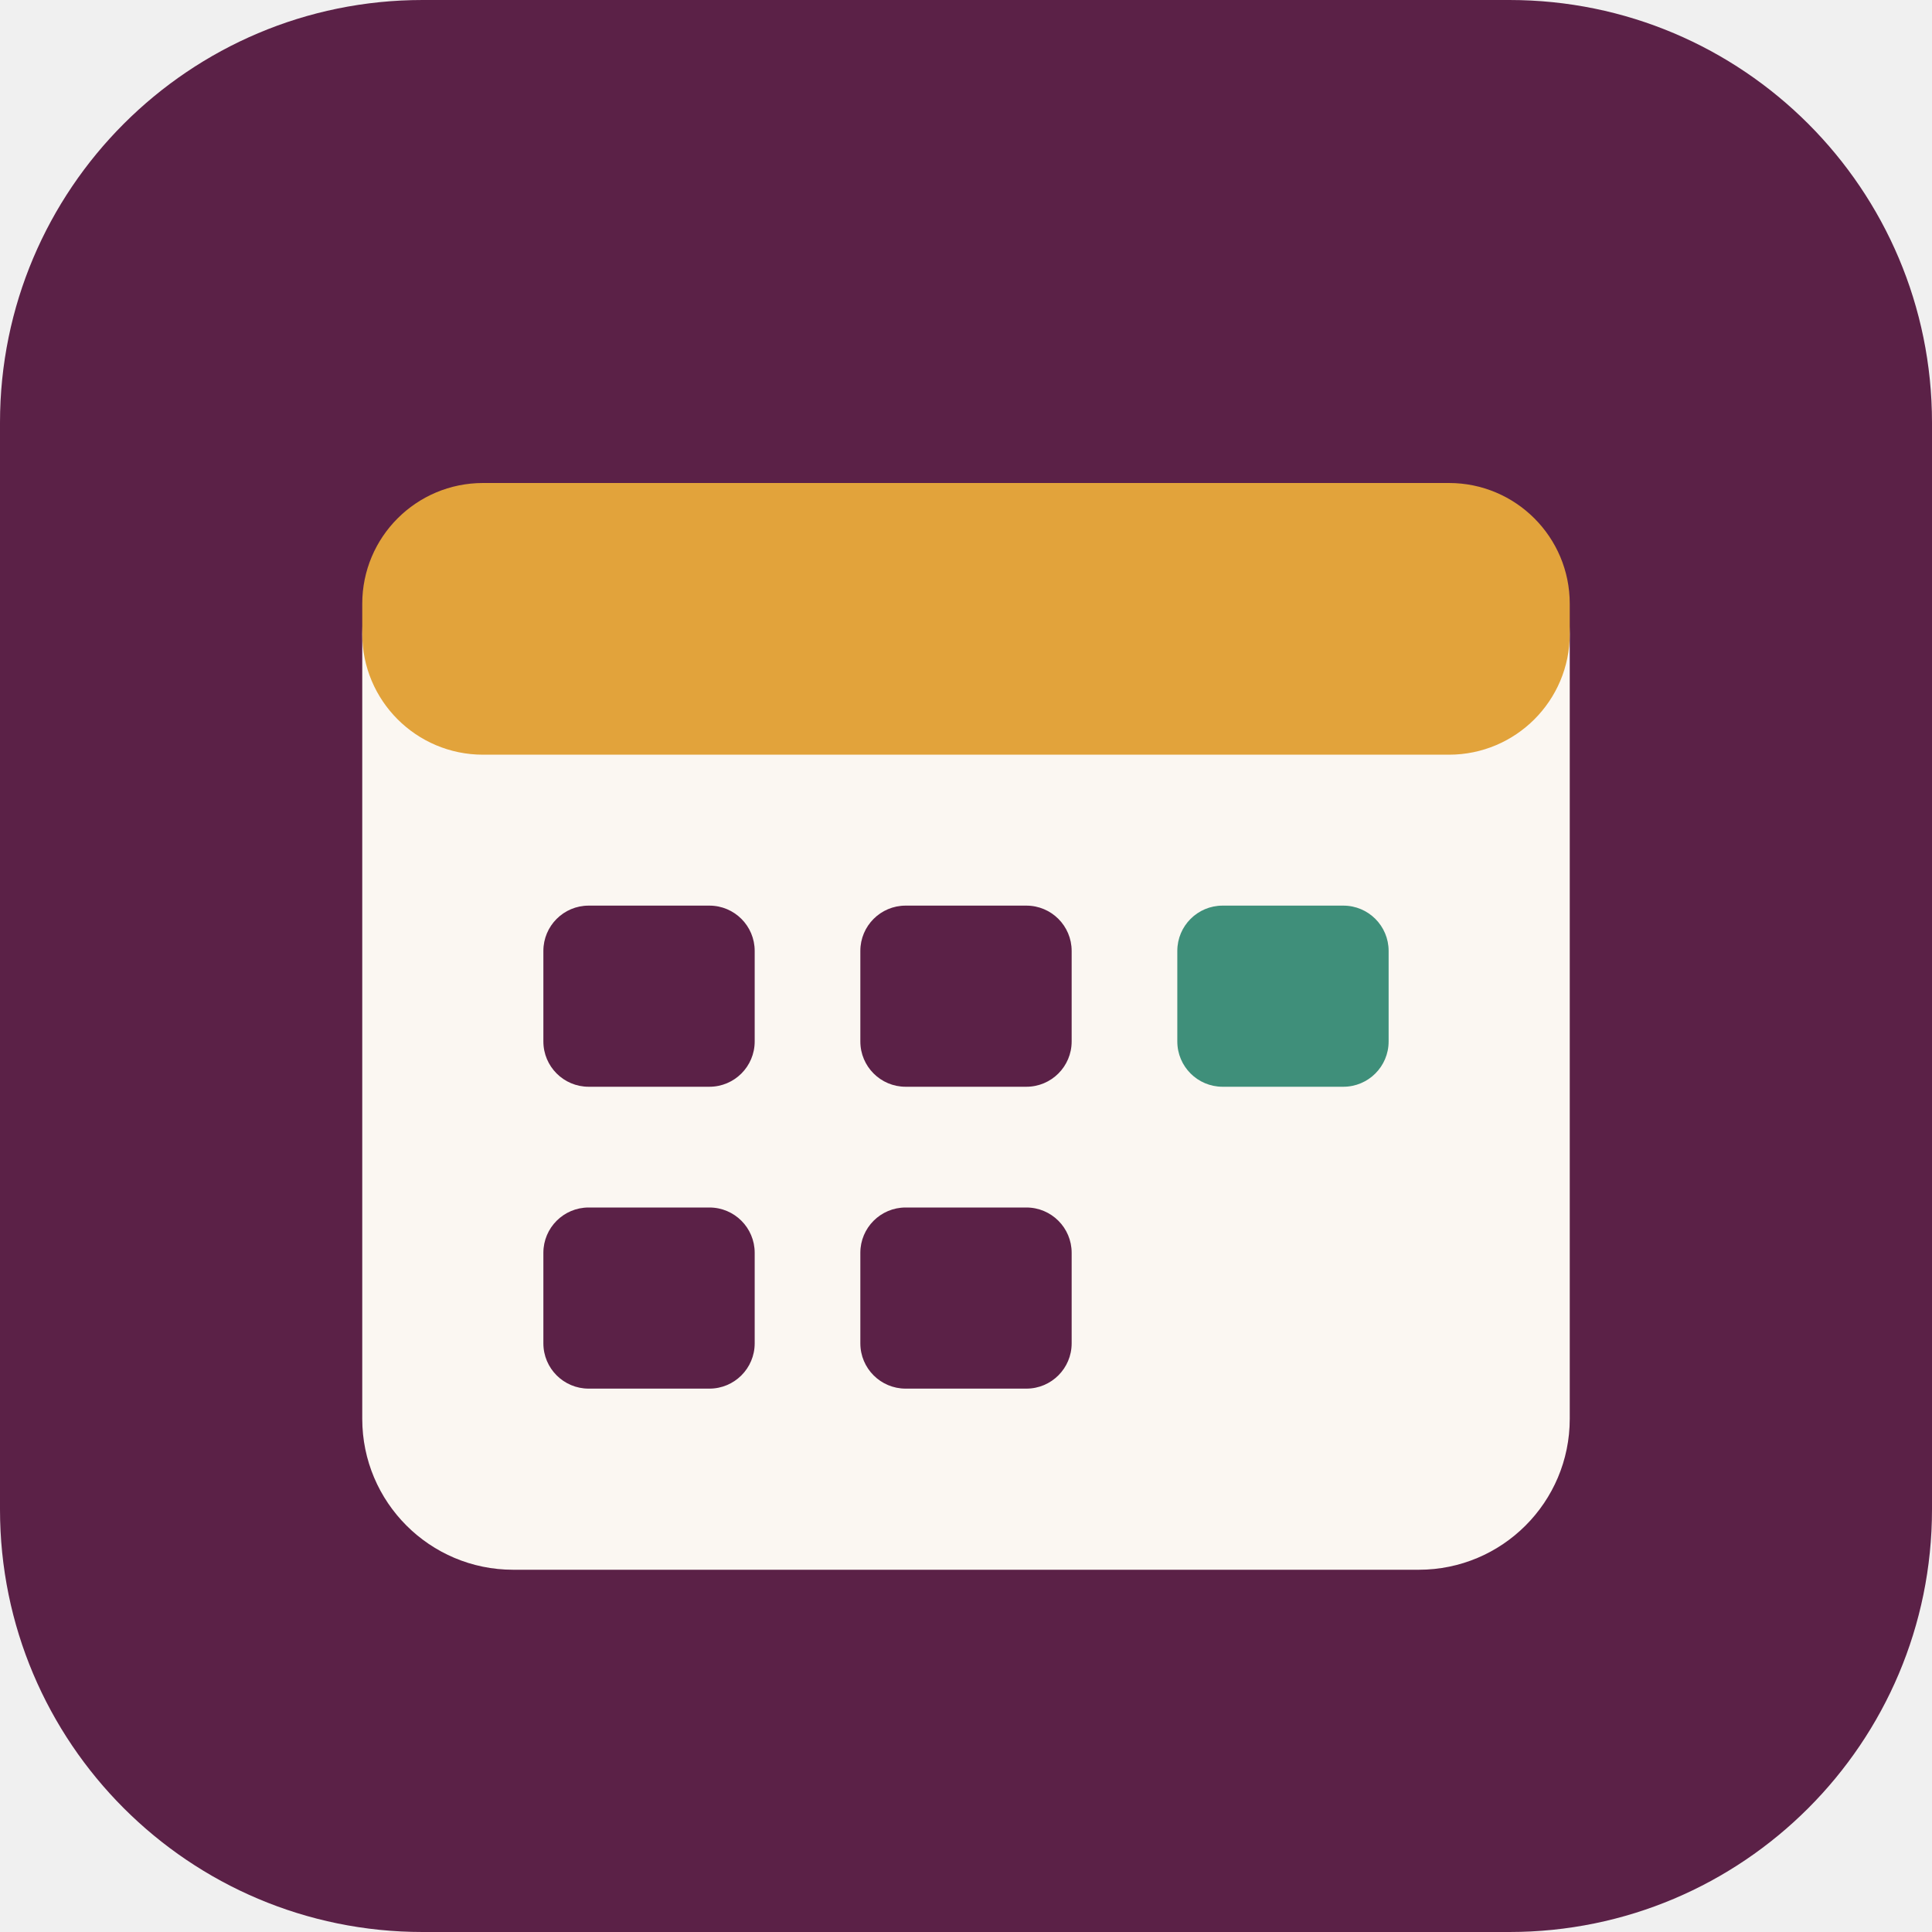
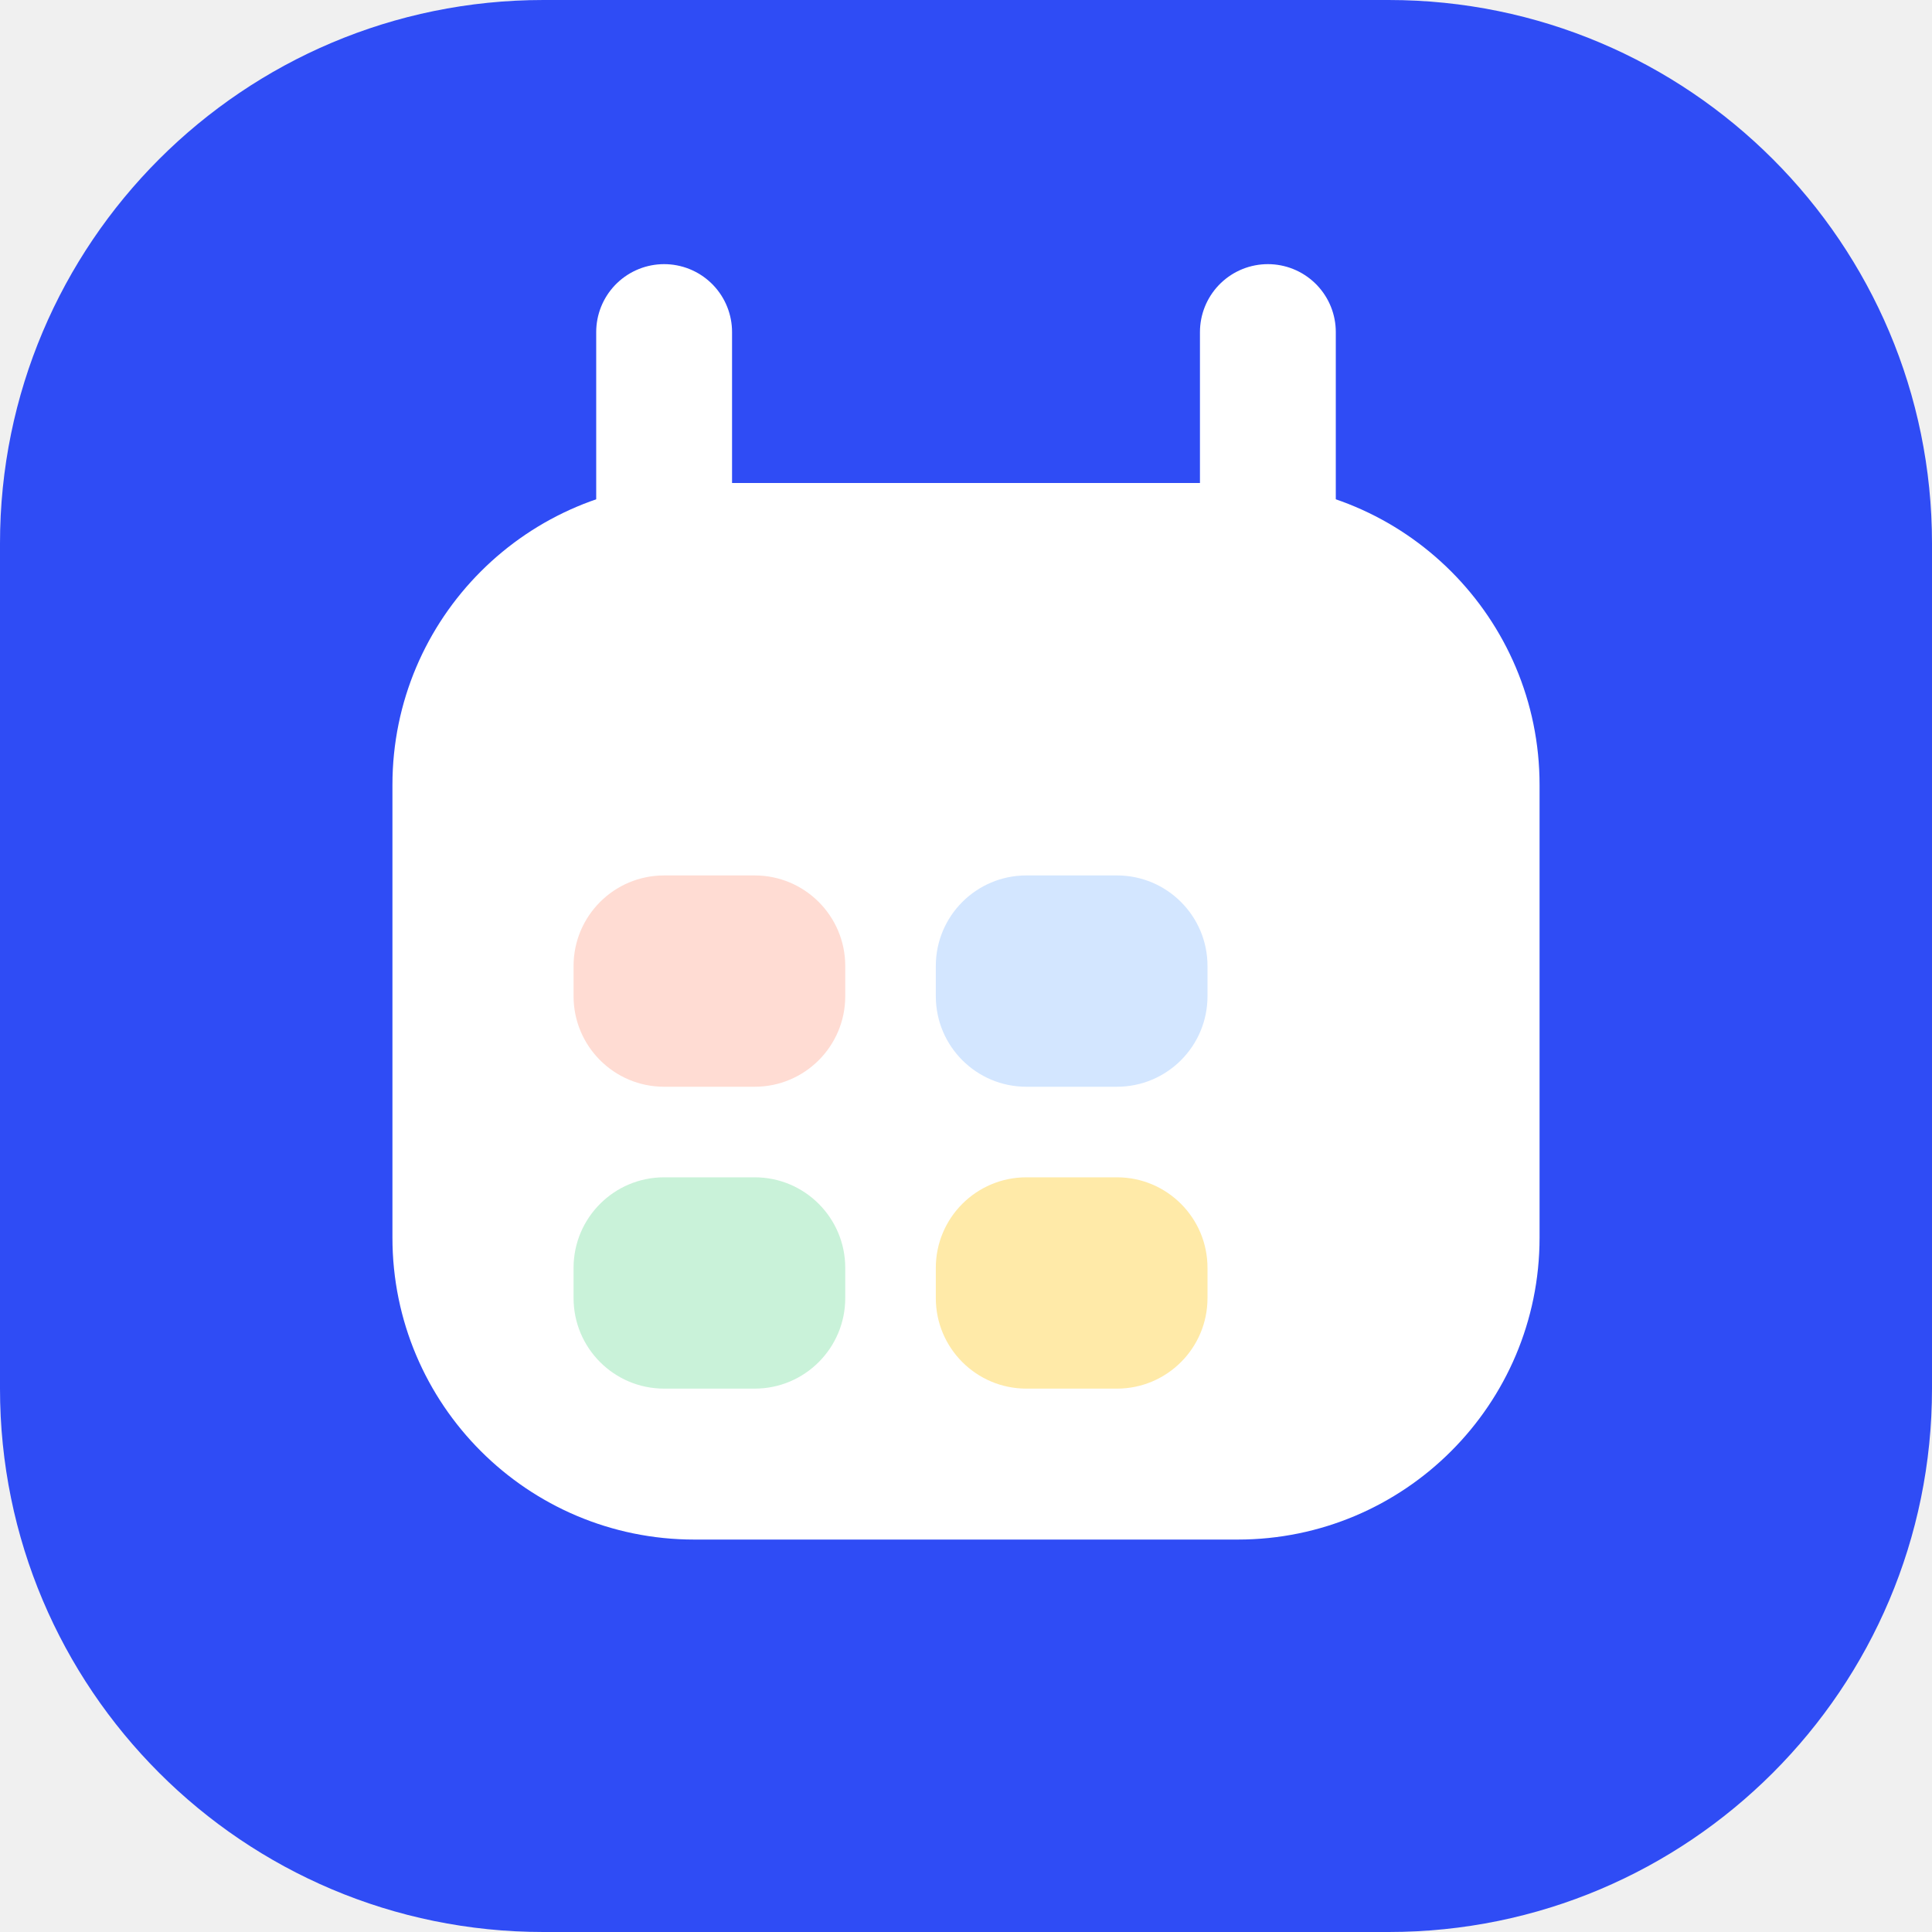
<svg xmlns="http://www.w3.org/2000/svg" viewBox="0 0 64 64">
-   <rect width="64" height="64" rx="14" fill="#5b2147" />
-   <rect x="12" y="16" width="40" height="36" rx="5" fill="#fbf7f2" />
-   <rect x="12" y="16" width="40" height="9" rx="4" fill="#e2a33b" />
-   <g fill="#5b2147">
-     <rect x="18" y="30" width="7" height="6" rx="1.5" />
-     <rect x="28.5" y="30" width="7" height="6" rx="1.5" />
-     <rect x="39" y="30" width="7" height="6" rx="1.5" fill="#3f8f7a" />
-     <rect x="18" y="40" width="7" height="6" rx="1.5" />
-     <rect x="28.5" y="40" width="7" height="6" rx="1.5" />
-   </g>
+   <rect width="64" height="64" rx="18" fill="#2f4cf5" />
+   <rect x="13" y="16" width="38" height="35" rx="10" fill="#ffffff" />
+   <path d="M22 11v9M42 11v9" stroke="#ffffff" stroke-width="4.5" stroke-linecap="round" />
+   <rect x="19" y="29" width="9" height="7" rx="3" fill="#ffdcd3" />
+   <rect x="31" y="29" width="9" height="7" rx="3" fill="#d3e6ff" />
+   <rect x="19" y="39" width="9" height="7" rx="3" fill="#c9f2d9" />
+   <rect x="31" y="39" width="9" height="7" rx="3" fill="#ffeaa8" />
</svg>
